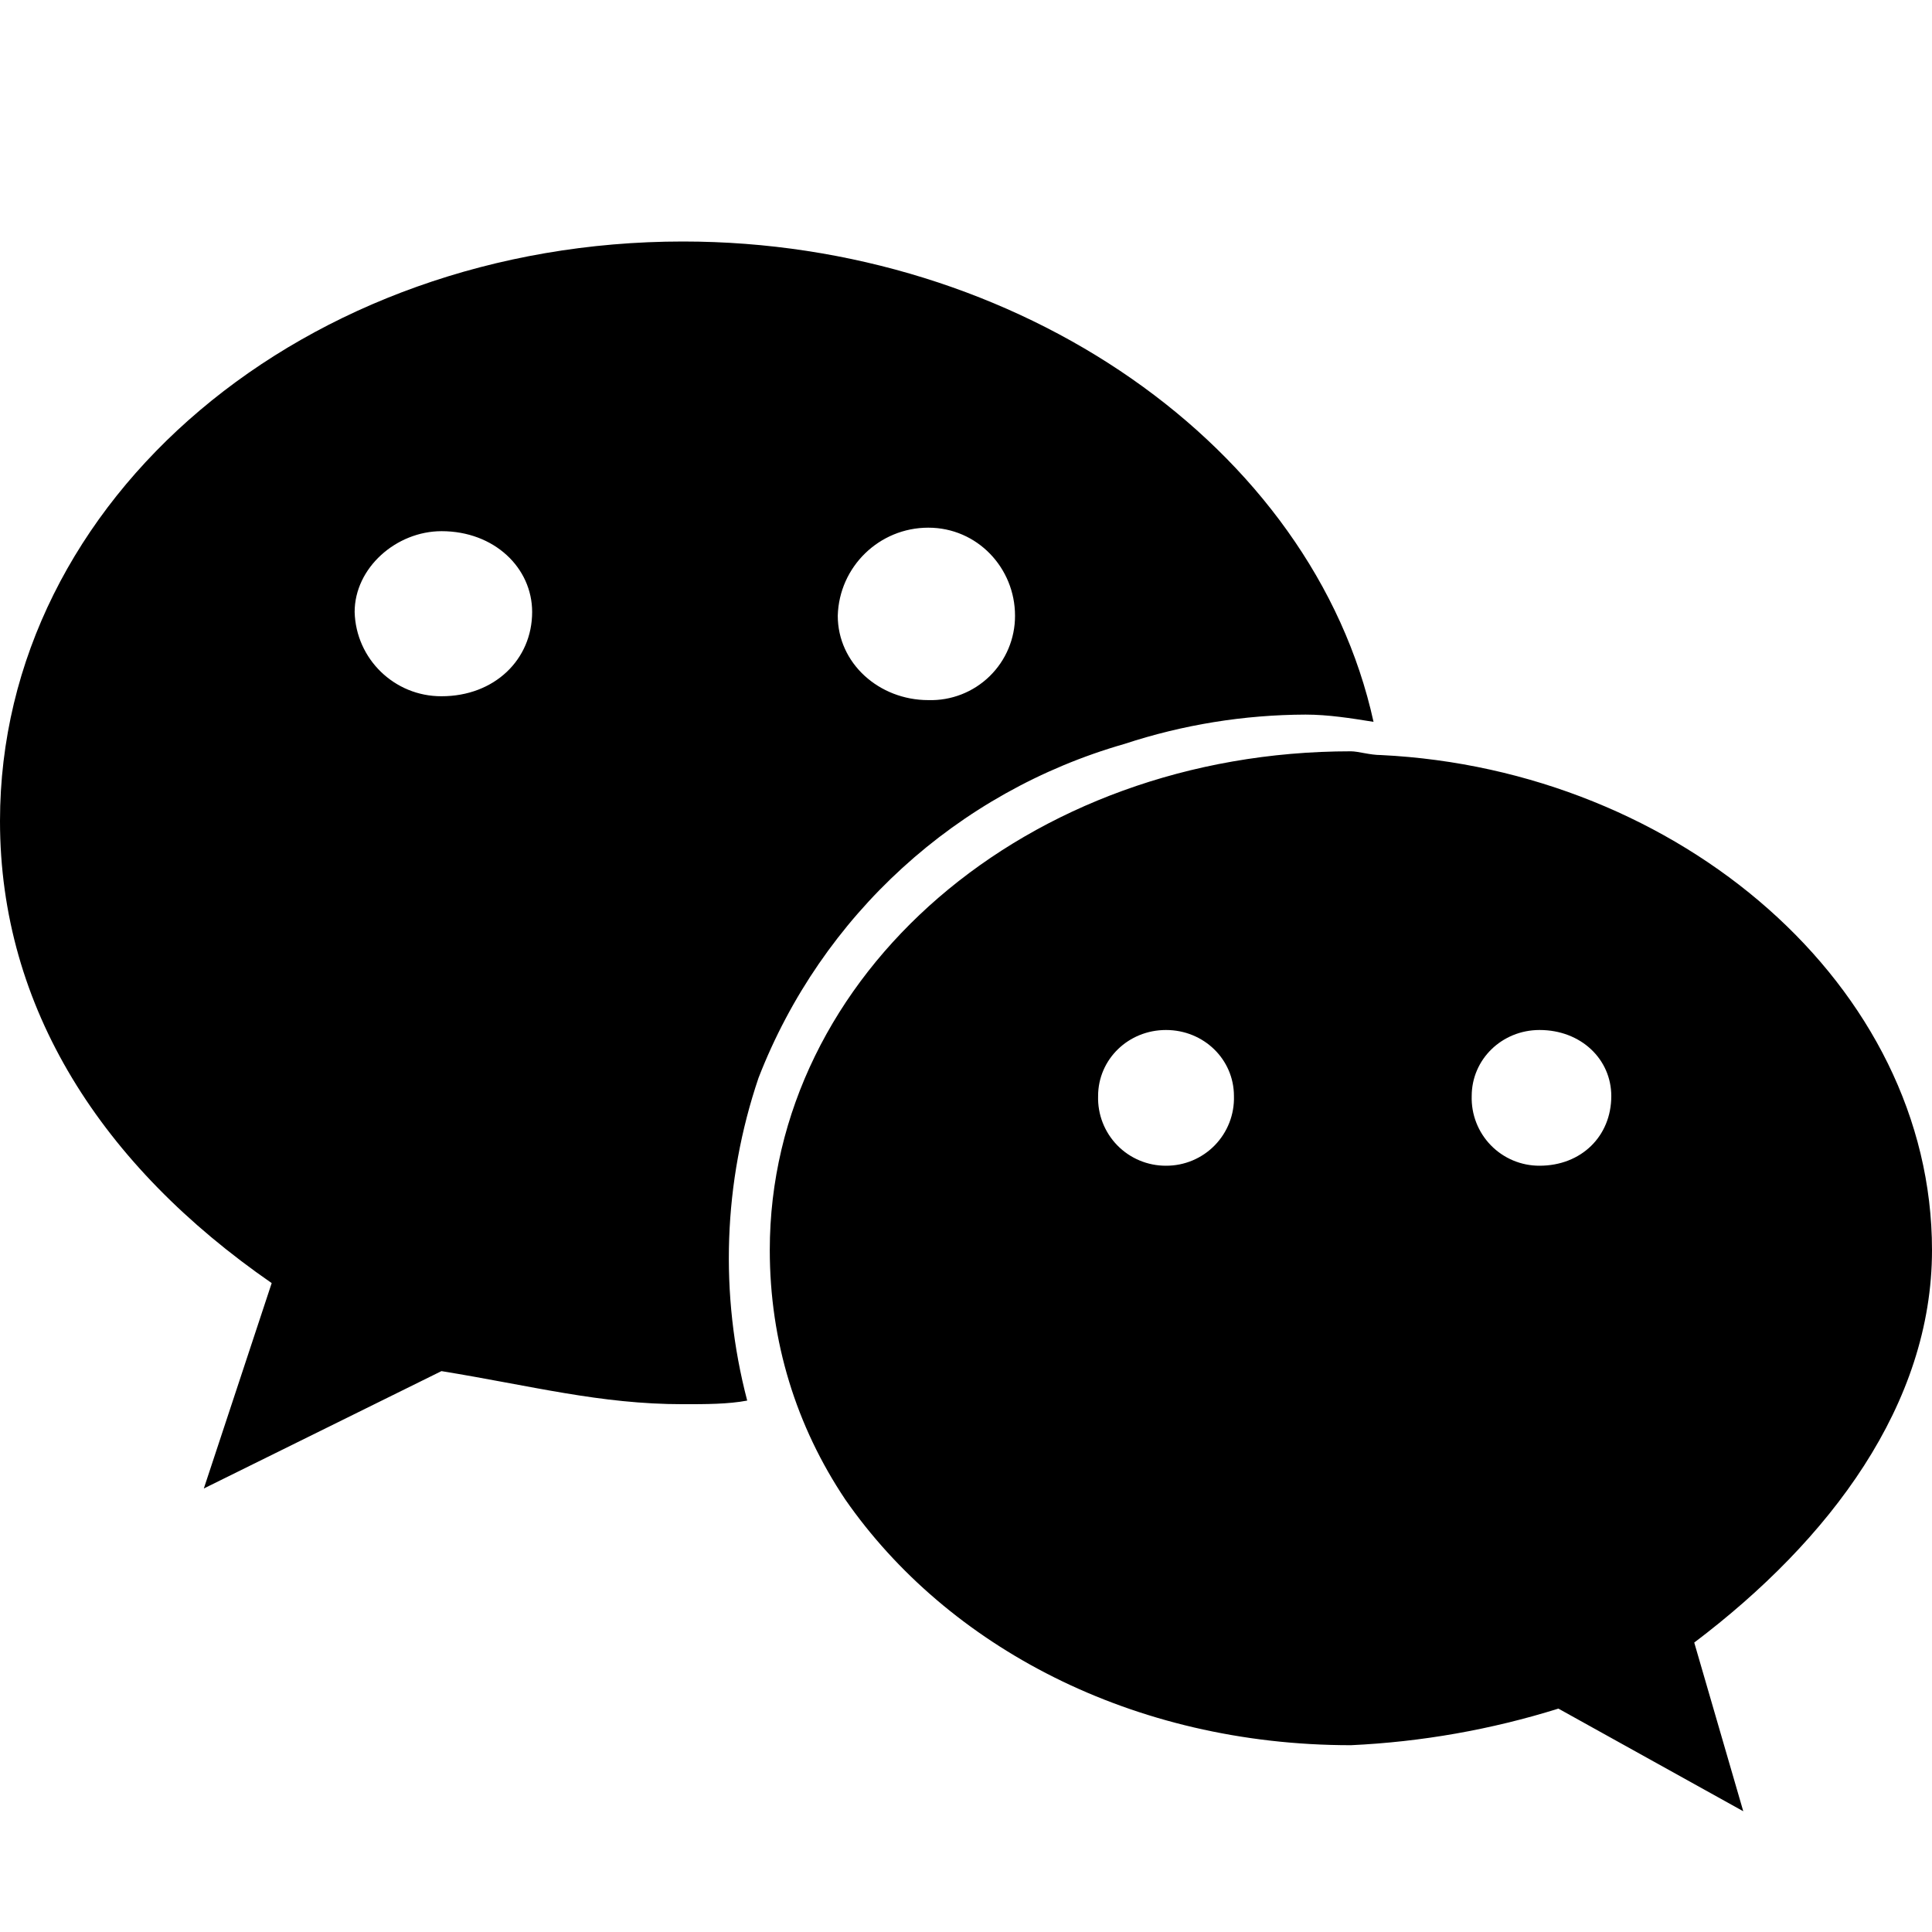
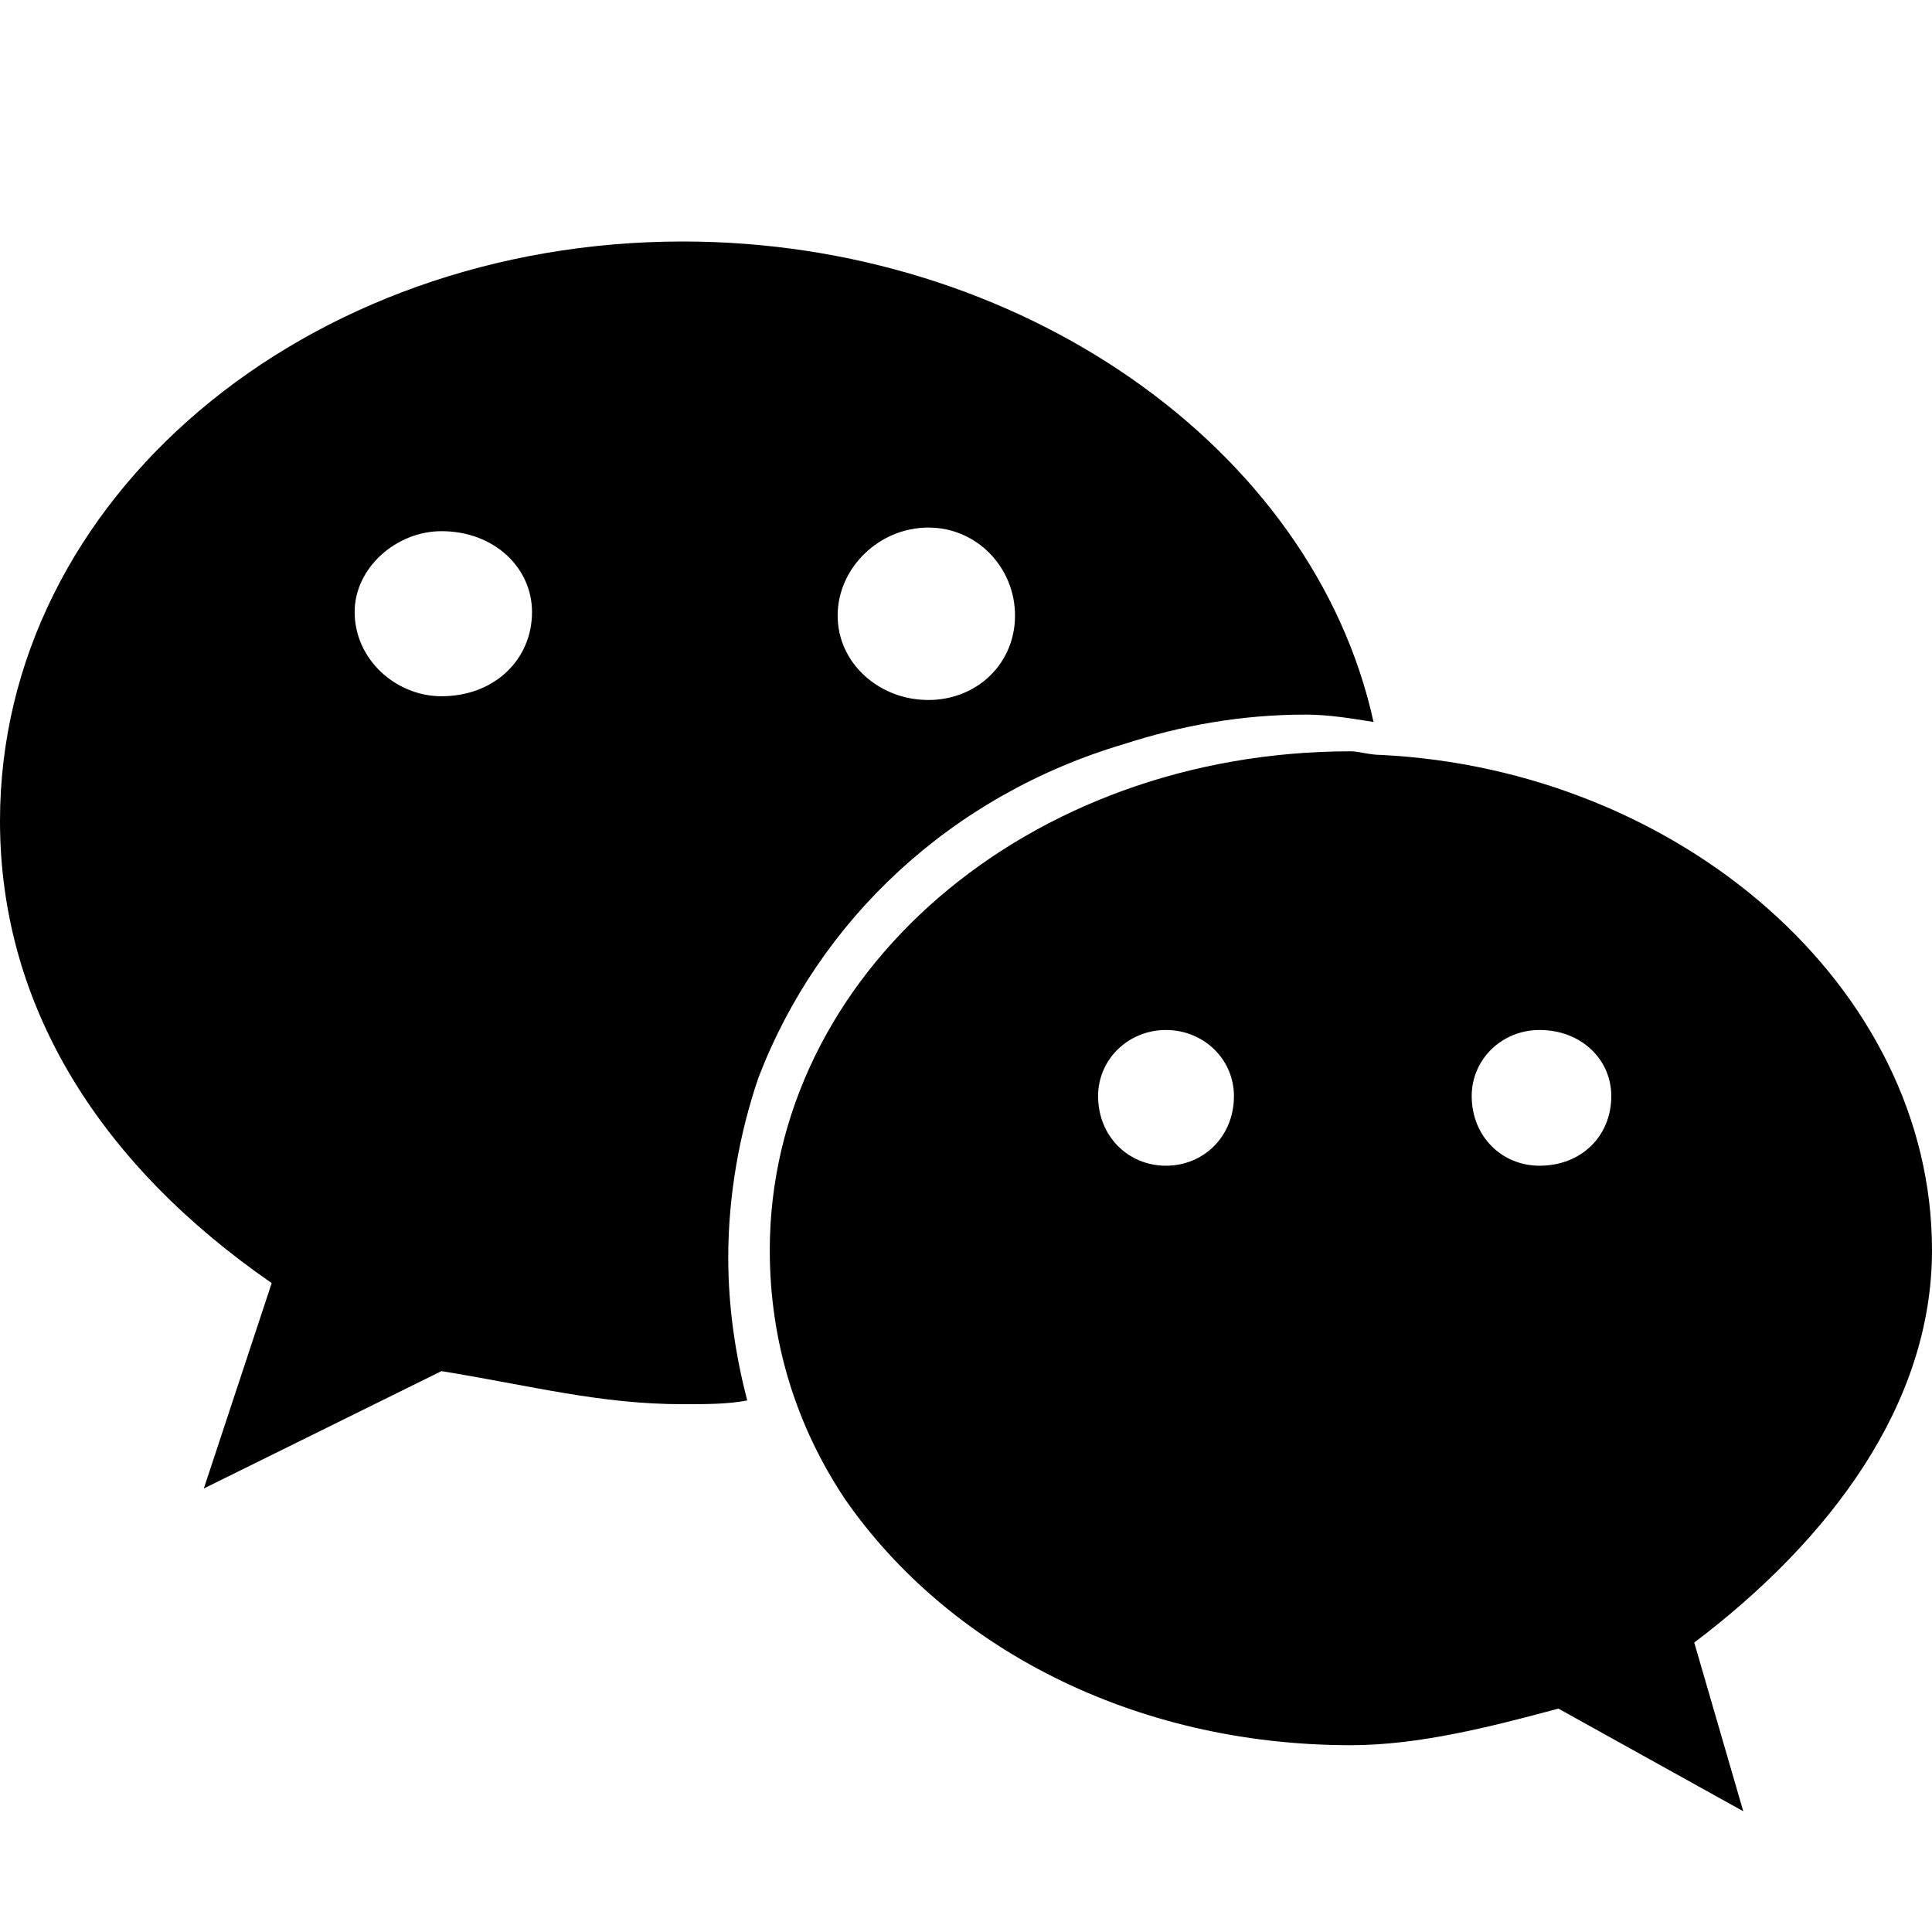
- <svg xmlns="http://www.w3.org/2000/svg" viewBox="0 0 16 16">
-   <path d="M9.312 6.161a4.845 4.845 0 0 1 1.5-.243c.188 0 .376.03.563.06C10.875 3.702 8.437 2 5.656 2 2.531 2 0 4.126 0 6.8c0 1.548.844 2.854 2.25 3.826l-.562 1.701 1.968-.972c.75.122 1.313.274 2 .274.188 0 .375 0 .532-.03a4.653 4.653 0 0 1 .094-2.673 4.613 4.613 0 0 1 3.03-2.765zm-5.656-.395a.717.717 0 0 1-.719-.698c0-.365.344-.669.72-.669.437 0 .75.304.75.669 0 .395-.313.698-.75.698zM7.688 4.37c.406 0 .718.334.718.729a.697.697 0 0 1-.718.699c-.407 0-.75-.304-.75-.699a.75.75 0 0 1 .75-.729zM16 10.353c0-2.187-2.094-3.98-4.563-4.1-.093 0-.187-.031-.25-.031-2.687 0-4.812 1.853-4.812 4.13 0 .76.219 1.459.625 2.066.844 1.215 2.375 2.035 4.188 2.035a6.82 6.82 0 0 0 1.718-.303l1.531.85-.406-1.397c1.125-.85 1.969-1.974 1.969-3.25zm-6.344-.699a.56.56 0 0 1-.562-.577c0-.304.25-.547.562-.547.313 0 .563.243.563.547a.56.56 0 0 1-.563.577zm3.094 0a.56.56 0 0 1-.562-.577c0-.304.25-.547.562-.547.344 0 .594.243.594.547 0 .334-.25.577-.594.577z" />
+ <svg xmlns="http://www.w3.org/2000/svg" width="16px" height="16px" viewBox="0 0 16 16" version="1.1">
+   <defs />
+   <g id="Icons" stroke="none" stroke-width="1" fill="none" fill-rule="evenodd">
+     <g id="Web" transform="translate(-195, -1038)" fill="#000000">
+       <g id="brand/wechat" transform="translate(195, 1038)">
+         <path d="M9.312,6.161 C9.781,6.009 10.281,5.918 10.812,5.918 C11,5.918 11.188,5.949 11.375,5.979 C10.875,3.701 8.437,2 5.656,2 C2.531,2 0,4.126 0,6.799 C0,8.348 0.844,9.654 2.25,10.626 L1.688,12.327 L3.656,11.355 C4.406,11.477 4.969,11.629 5.656,11.629 C5.844,11.629 6.031,11.629 6.188,11.598 C6.094,11.234 6.031,10.839 6.031,10.414 C6.031,9.897 6.125,9.381 6.281,8.925 C6.781,7.619 7.875,6.586 9.312,6.161 L9.312,6.161 L9.312,6.161 Z M3.656,5.766 C3.281,5.766 2.937,5.463 2.937,5.068 C2.937,4.703 3.281,4.399 3.656,4.399 C4.094,4.399 4.406,4.703 4.406,5.068 C4.406,5.463 4.094,5.766 3.656,5.766 L3.656,5.766 L3.656,5.766 Z M7.688,4.369 C8.094,4.369 8.406,4.703 8.406,5.098 C8.406,5.493 8.094,5.797 7.688,5.797 C7.281,5.797 6.937,5.493 6.937,5.098 C6.937,4.703 7.281,4.369 7.688,4.369 L7.688,4.369 L7.688,4.369 Z M16,10.353 C16,8.166 13.906,6.374 11.437,6.252 C11.344,6.252 11.25,6.222 11.188,6.222 C8.5,6.222 6.375,8.075 6.375,10.353 C6.375,11.112 6.594,11.811 7,12.418 C7.844,13.633 9.375,14.453 11.188,14.453 C11.75,14.453 12.344,14.301 12.906,14.15 L14.437,15 L14.031,13.603 C15.156,12.752 16,11.629 16,10.353 L16,10.353 L16,10.353 Z M9.656,9.654 C9.344,9.654 9.094,9.411 9.094,9.077 C9.094,8.773 9.344,8.53 9.656,8.53 C9.969,8.53 10.219,8.773 10.219,9.077 C10.219,9.411 9.969,9.654 9.656,9.654 L9.656,9.654 L9.656,9.654 Z M12.75,9.654 C12.437,9.654 12.188,9.411 12.188,9.077 C12.188,8.773 12.437,8.53 12.75,8.53 C13.094,8.53 13.344,8.773 13.344,9.077 C13.344,9.411 13.094,9.654 12.75,9.654 L12.75,9.654 L12.75,9.654 Z" id="Shape" />
+       </g>
+     </g>
+   </g>
</svg>
